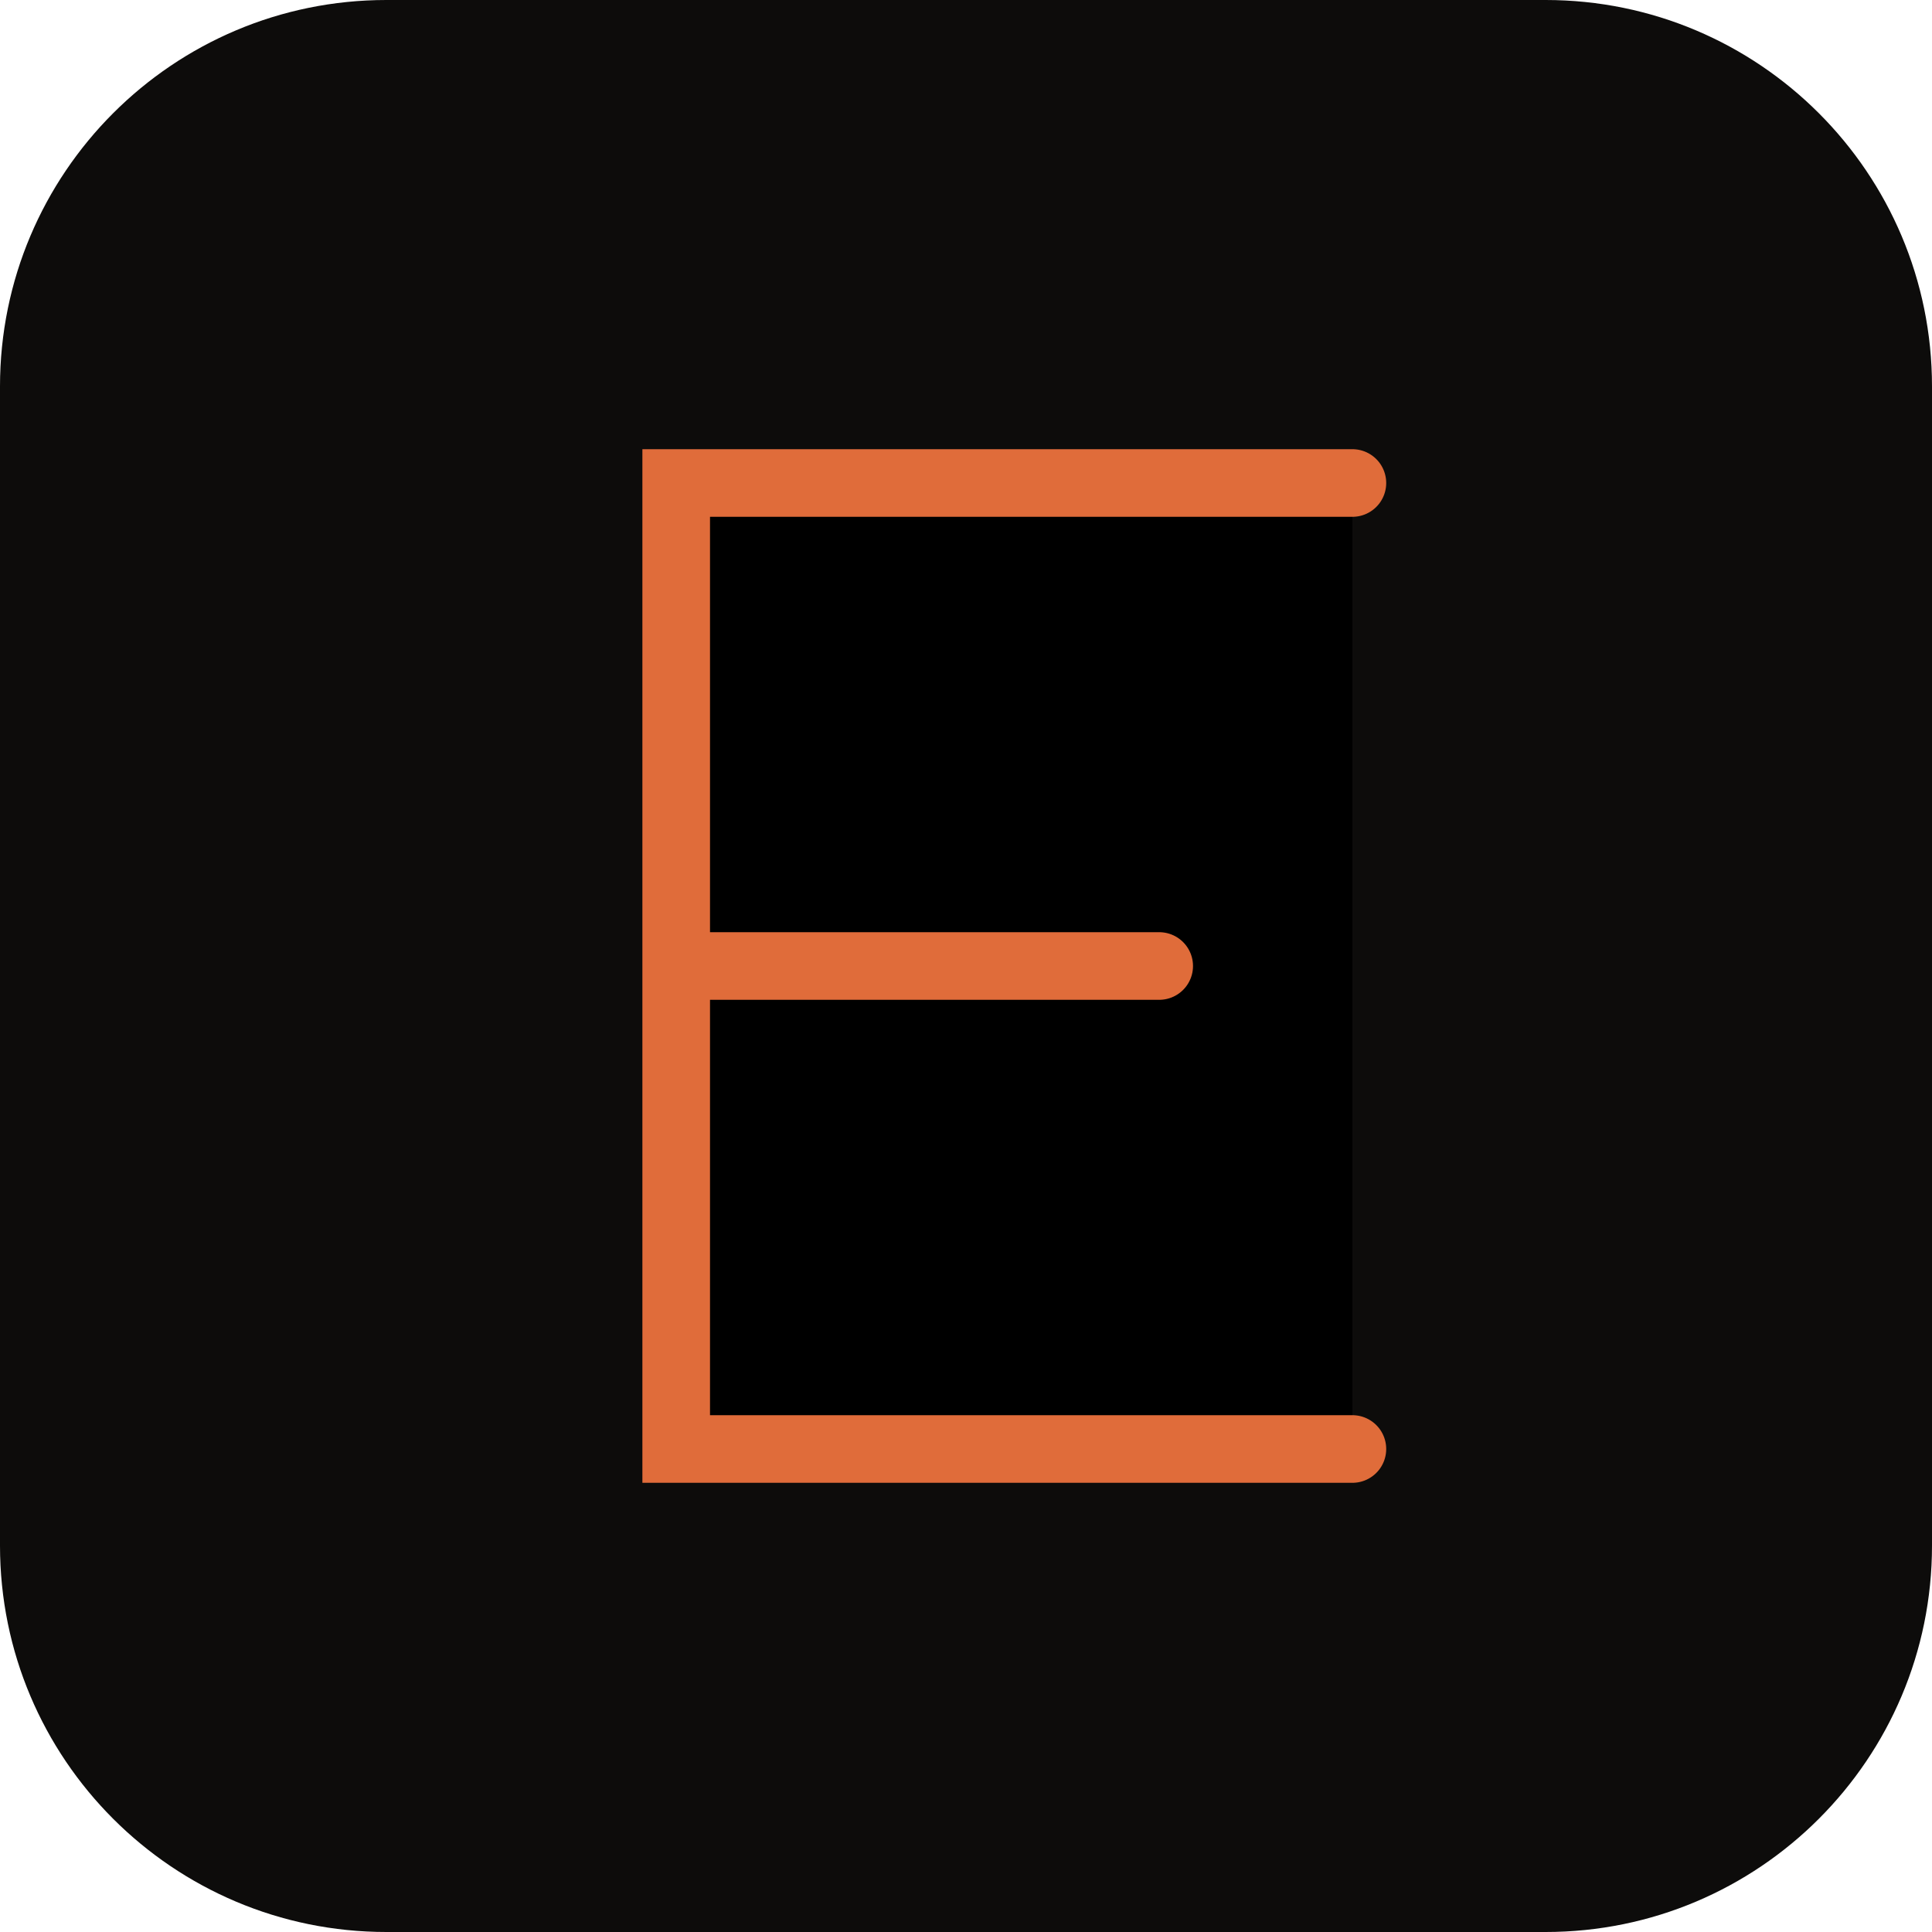
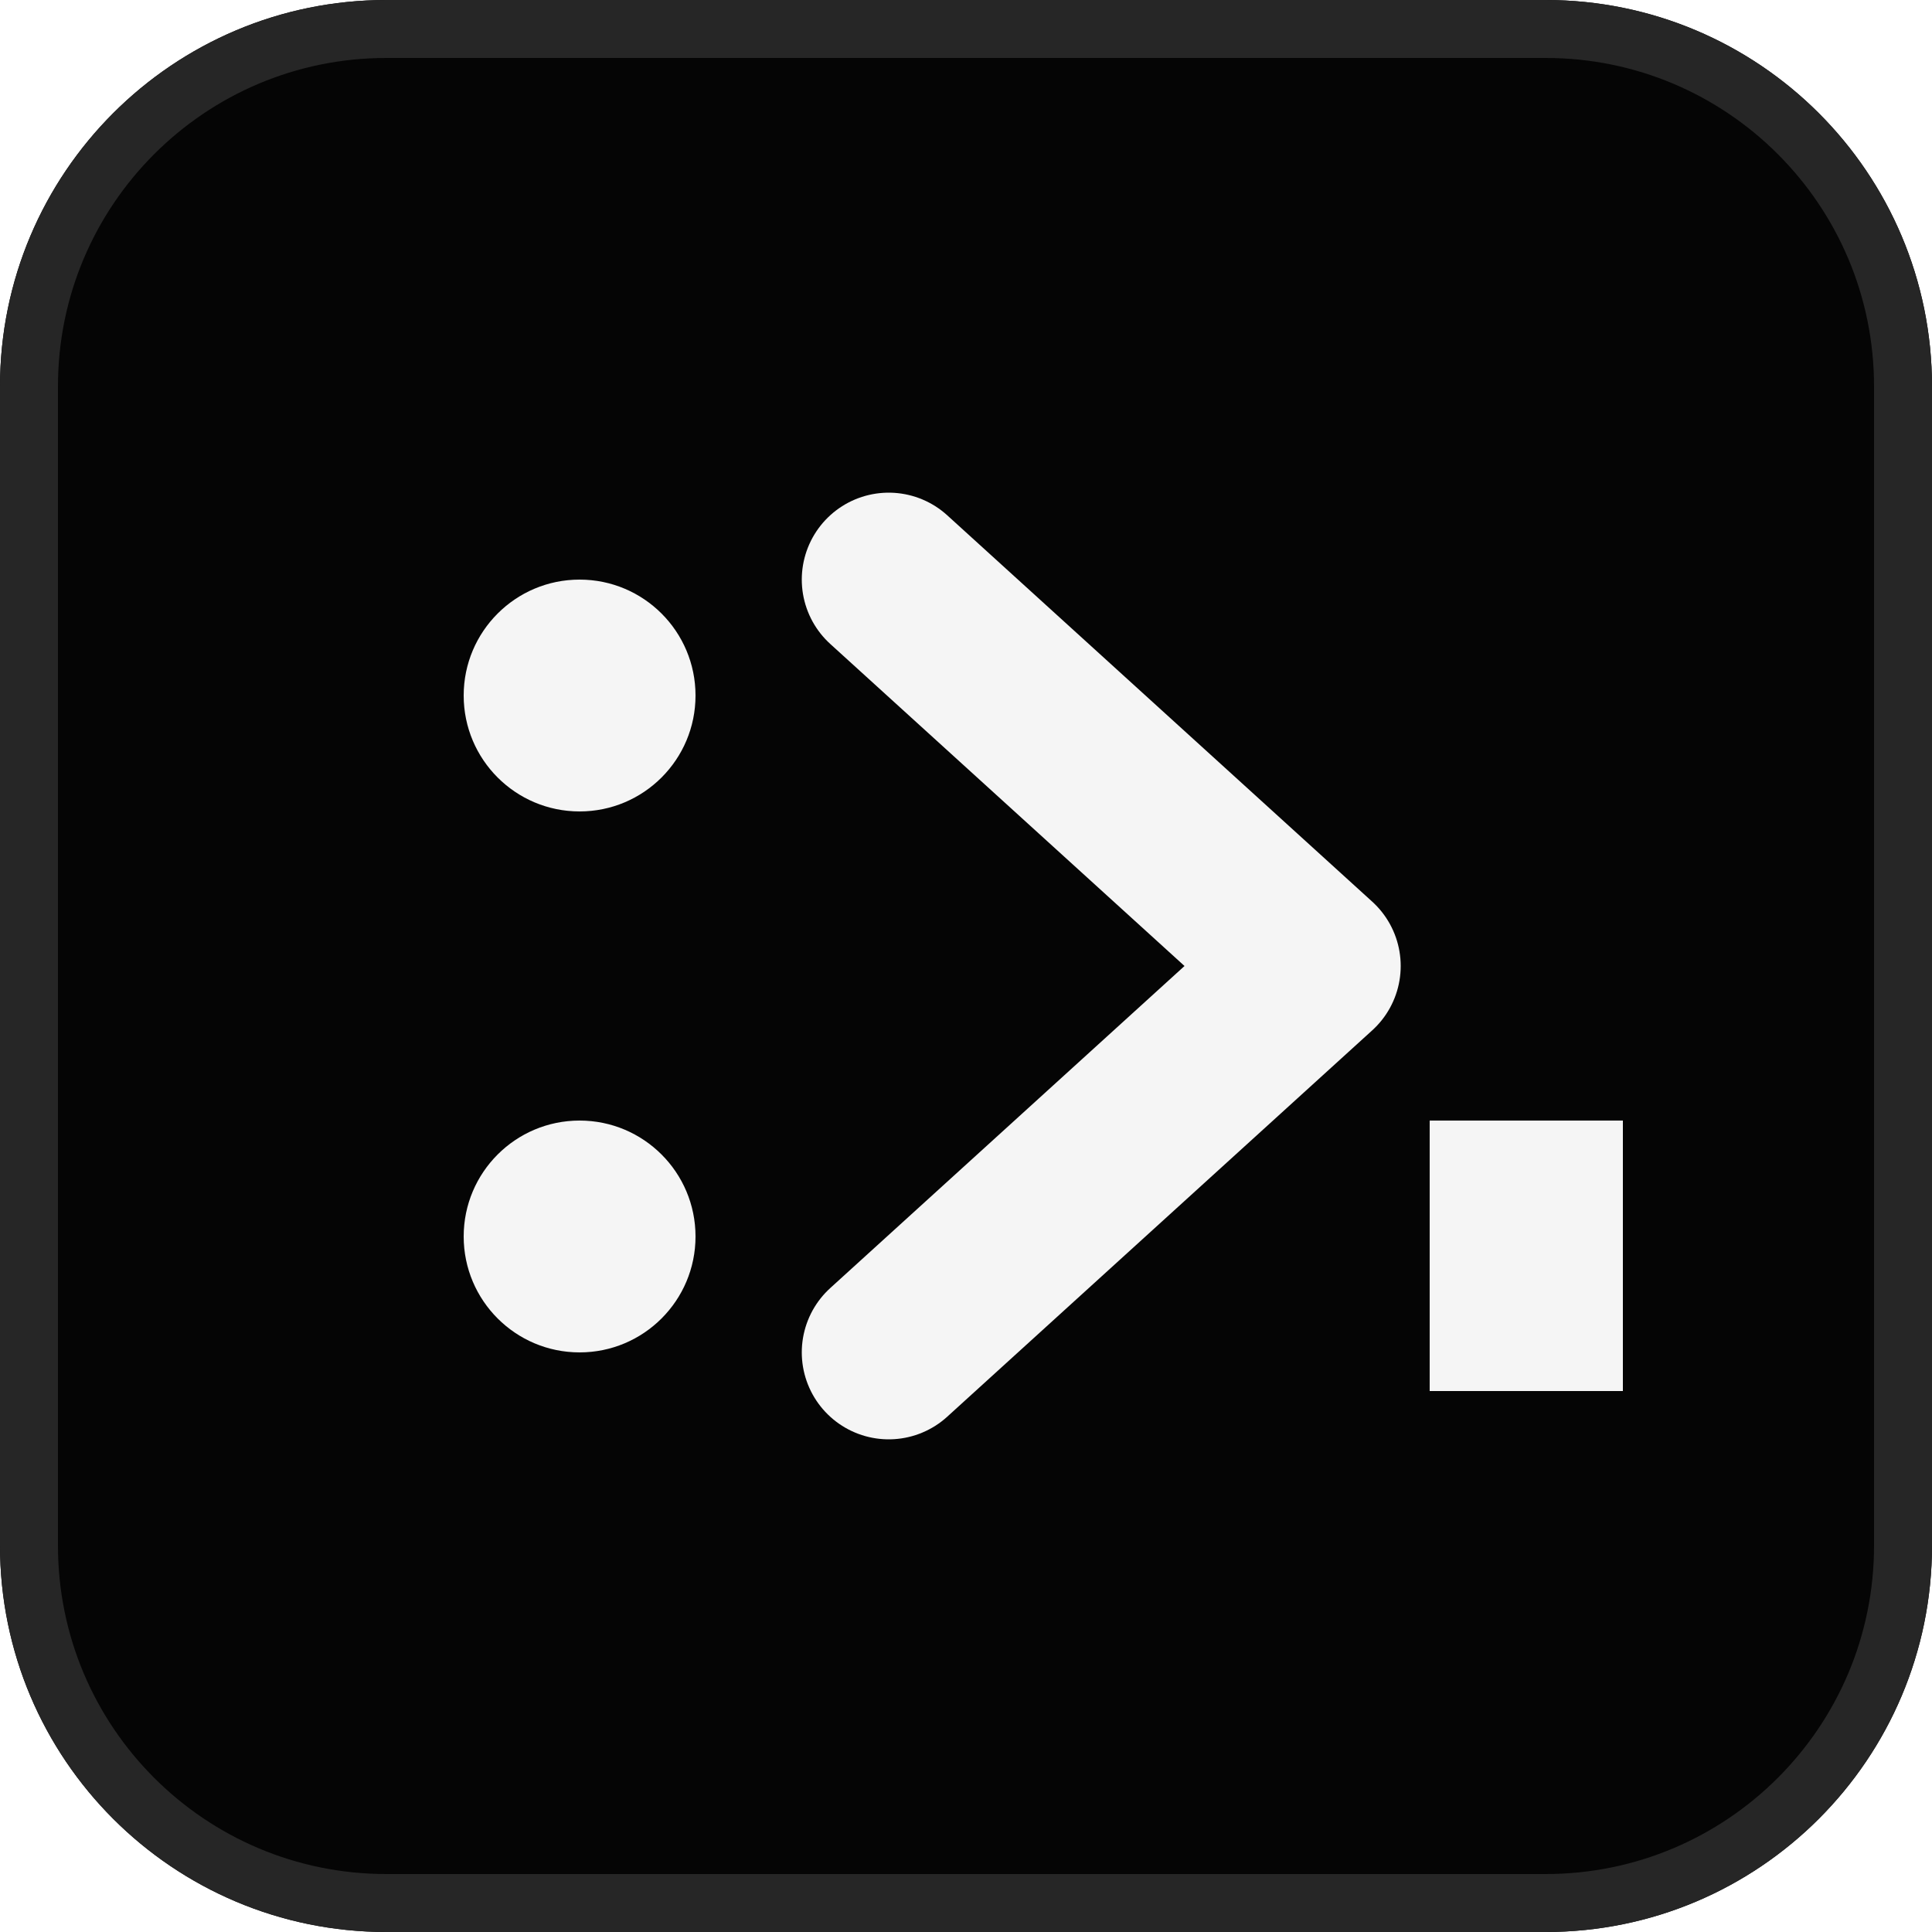
<svg xmlns="http://www.w3.org/2000/svg" viewBox="0 0 100 100">
-   <rect width="100" height="100" fill="#0d0c0b" rx="20" />
-   <path d="M 70 25 H 35 V 75 H 70 M 35 50 H 60" stroke="#e06c3a" stroke-width="3.5" stroke-linecap="round" />
+   <rect width="100" height="100" fill="#050505" rx="20" />
+   <rect x="1.5" y="1.5" width="97" height="97" rx="18.5" fill="none" stroke="#262626" stroke-width="3" />
+   <circle cx="30" cy="36" r="6" fill="#f5f5f5" />
+   <circle cx="30" cy="64" r="6" fill="#f5f5f5" />
+   <path d="M 46 30 L 68 50 L 46 70" fill="none" stroke="#f5f5f5" stroke-width="9" stroke-linecap="round" stroke-linejoin="round" />
+   <rect x="74" y="58" width="10" height="14" fill="#f5f5f5" />
</svg>
